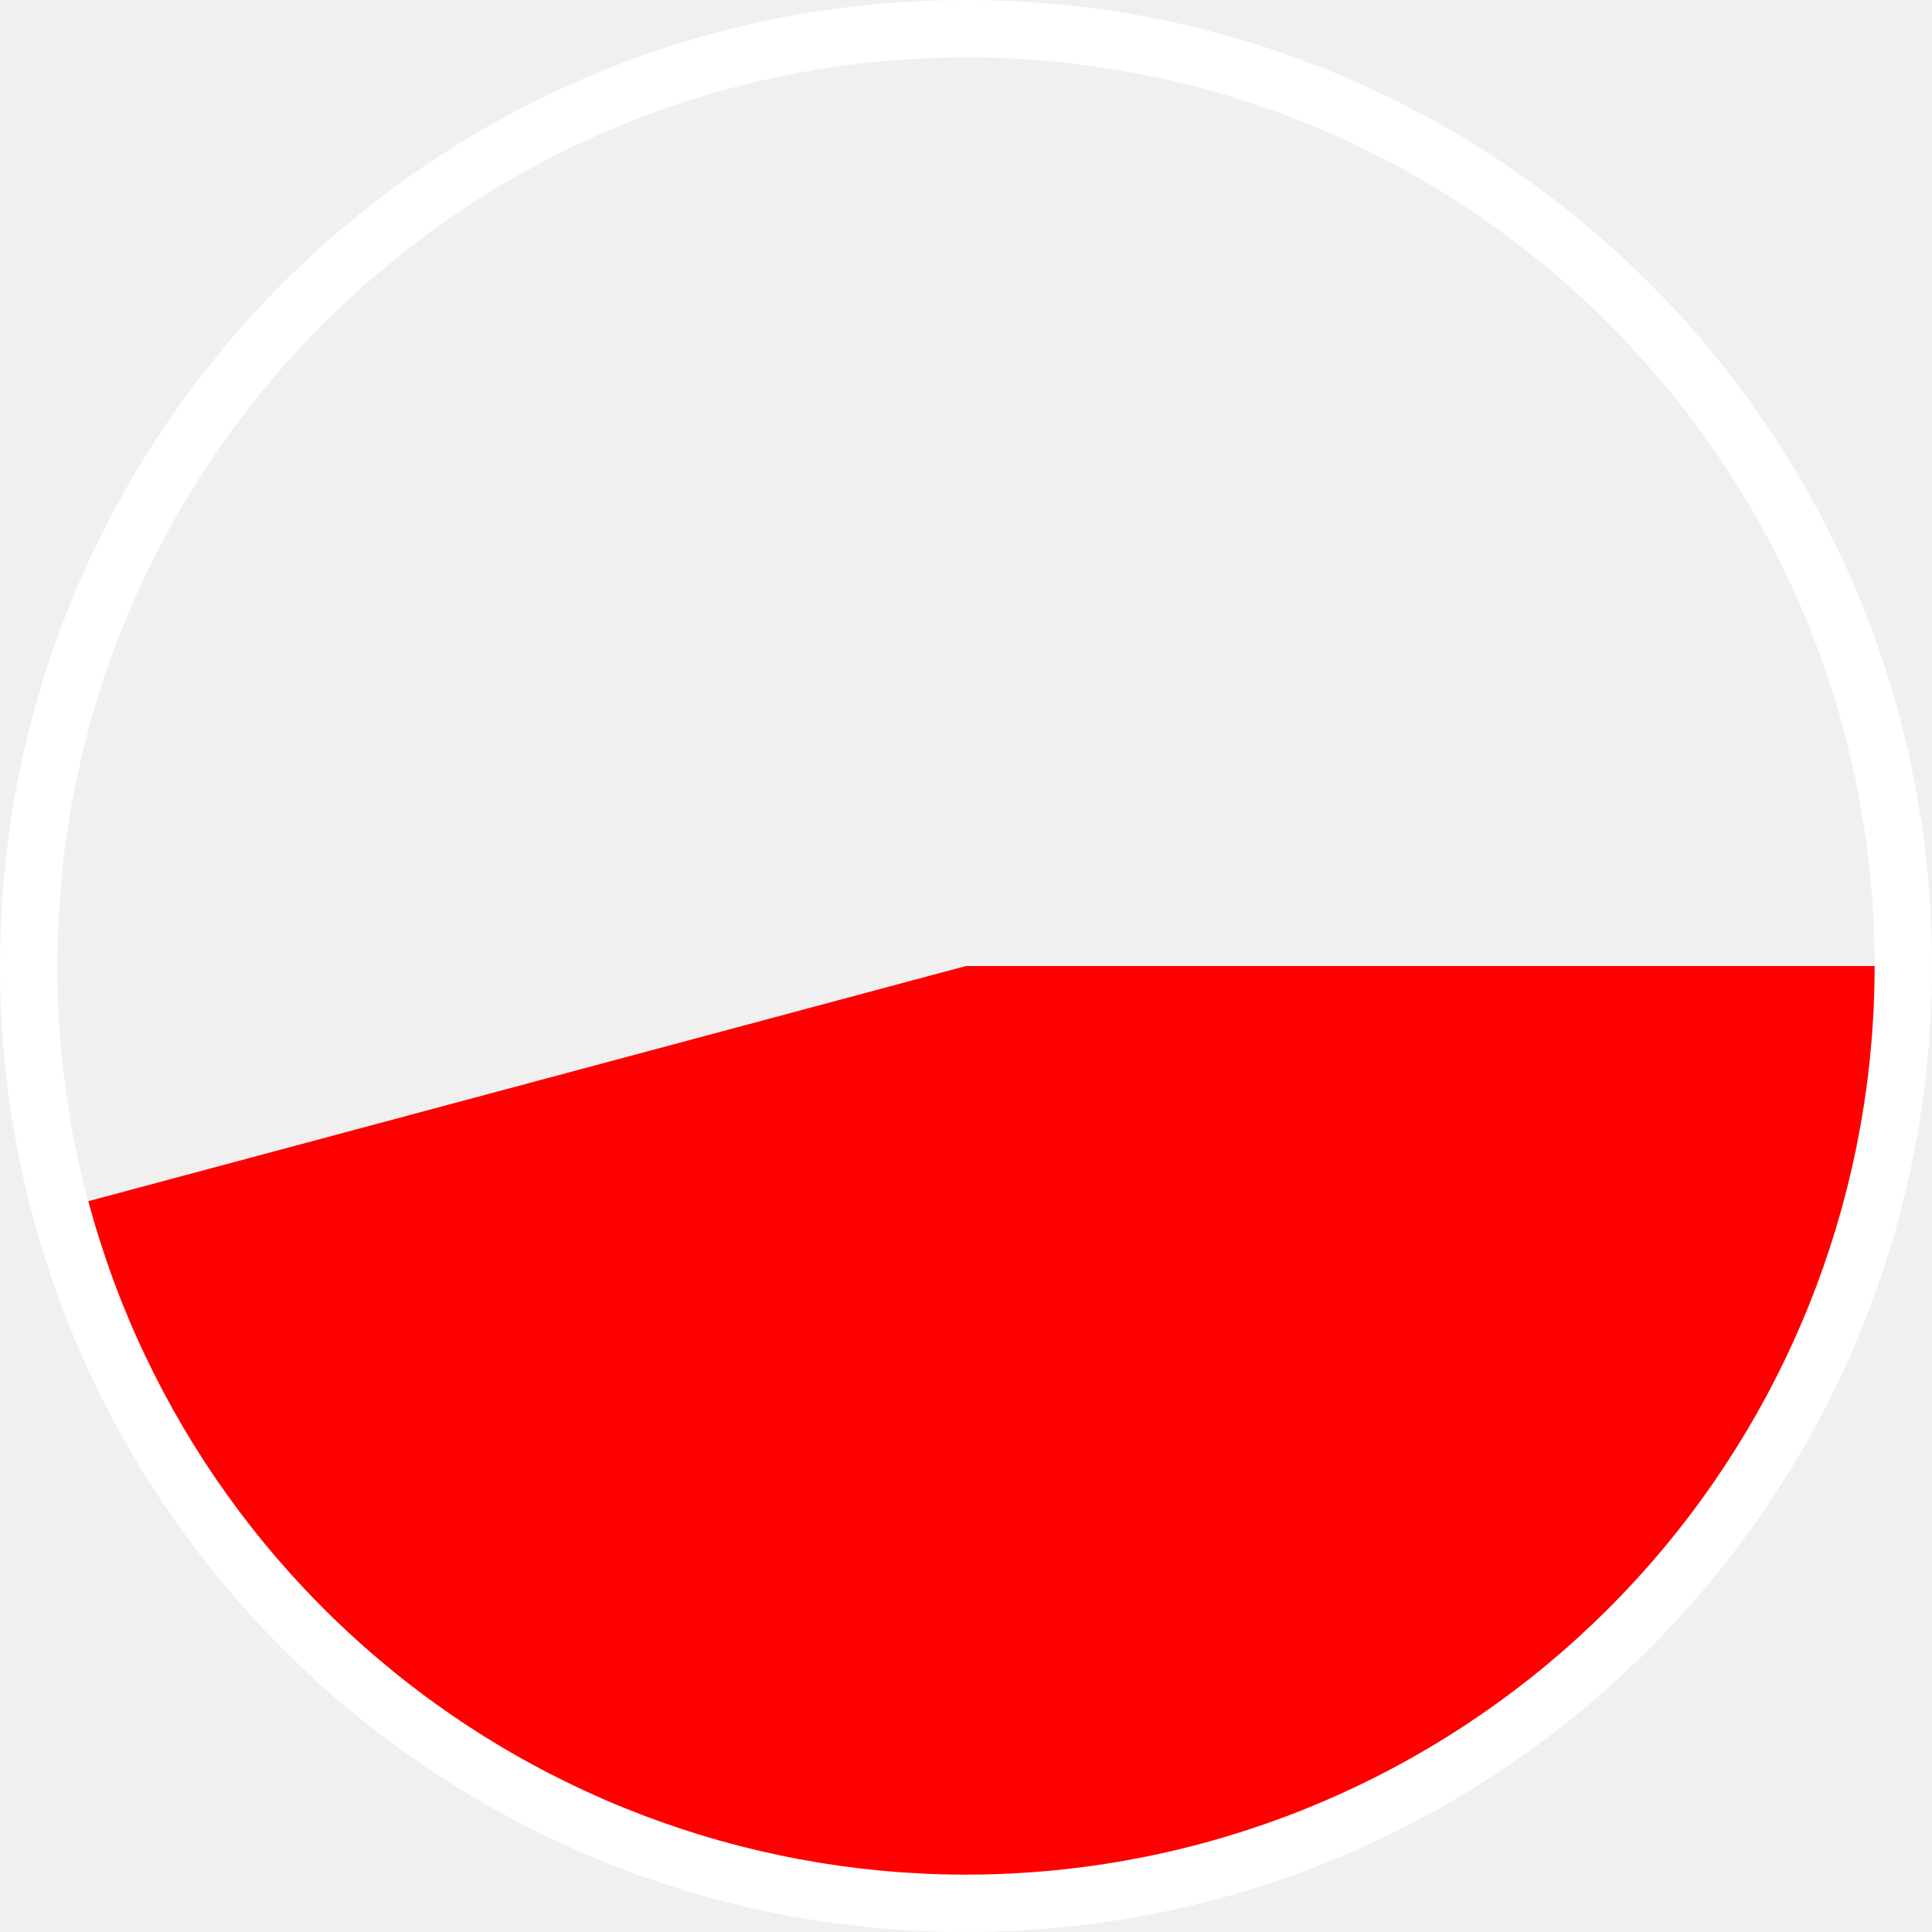
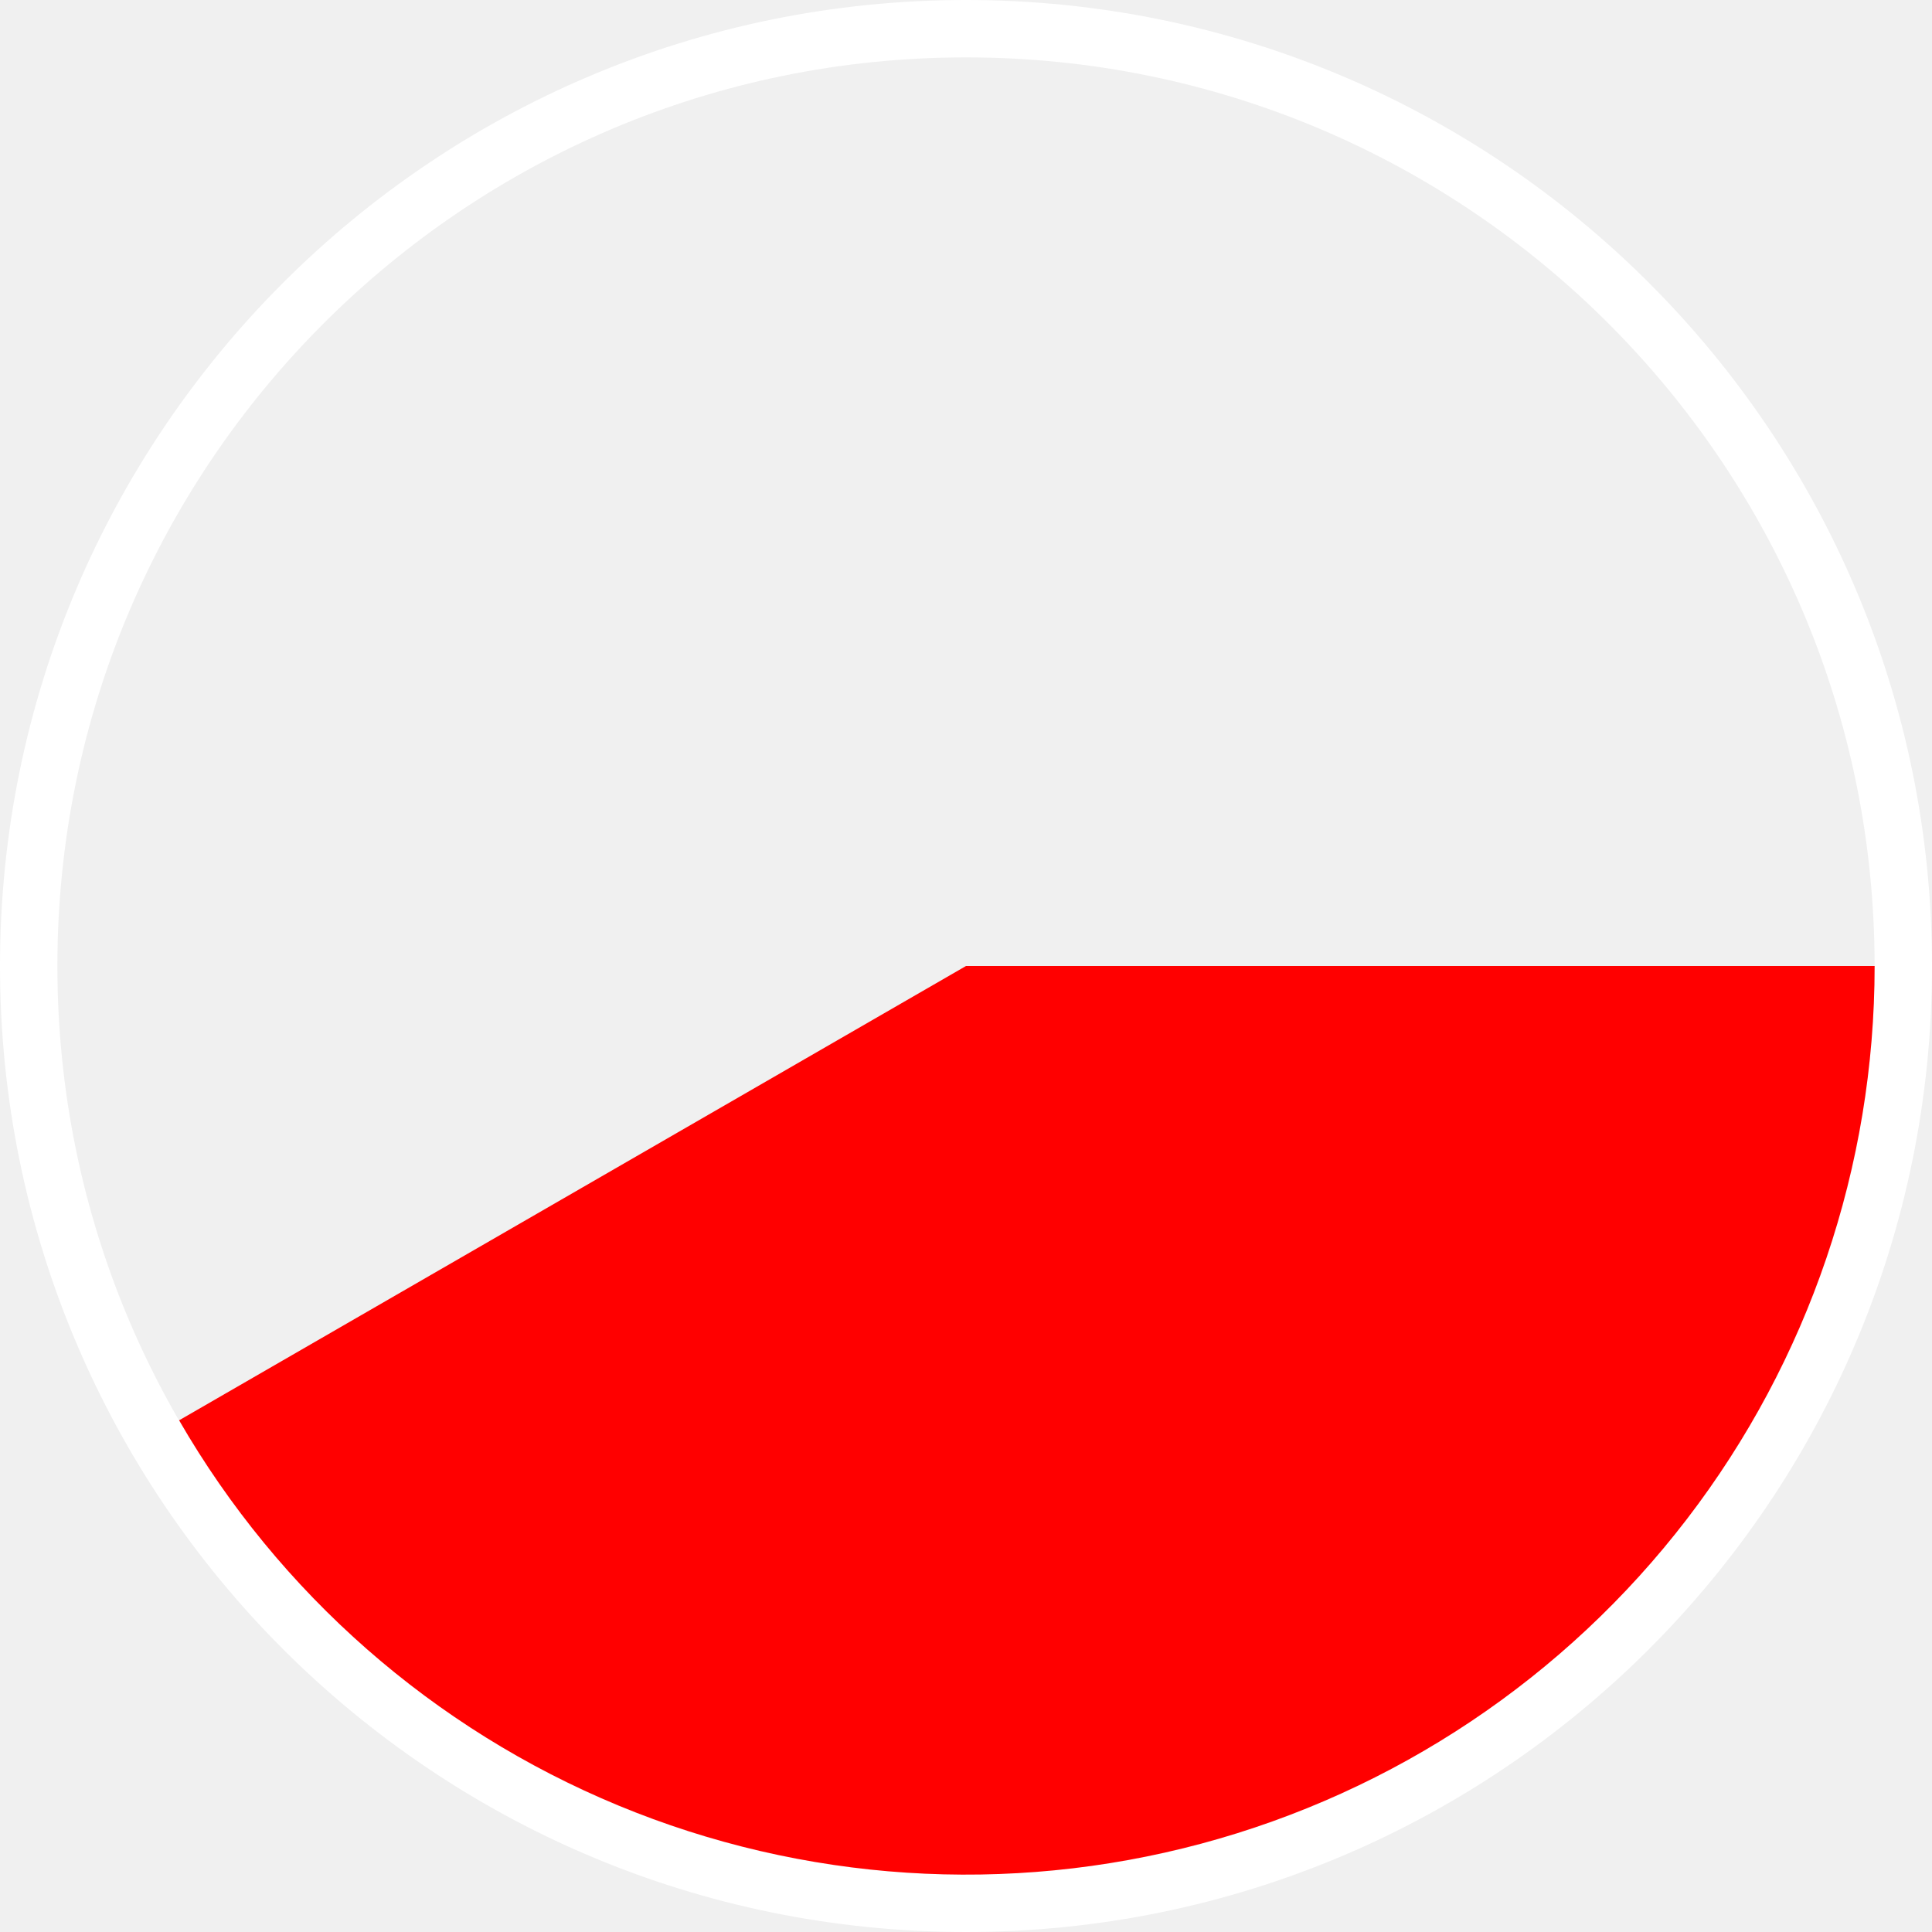
<svg xmlns="http://www.w3.org/2000/svg" width="101" height="101" viewBox="0 0 101 101" fill="none">
  <circle cx="50.5" cy="50.5" r="49" stroke="white" stroke-width="3" />
-   <path d="M98 50.5C98 62.024 93.811 73.155 86.212 81.819C78.614 90.483 68.125 96.09 56.7 97.594C45.275 99.098 33.692 96.397 24.11 89.995C14.529 83.593 7.601 73.925 4.619 62.794L50.5 50.5H98Z" fill="#FF0000" />
+   <path d="M98 50.5C98 60.956 94.55 71.121 88.184 79.416C81.819 87.712 72.894 93.675 62.794 96.382C52.694 99.088 41.983 98.386 32.322 94.384C22.662 90.383 14.592 83.305 9.364 74.25L50.5 50.5H98Z" fill="#FF0000" />
</svg>
